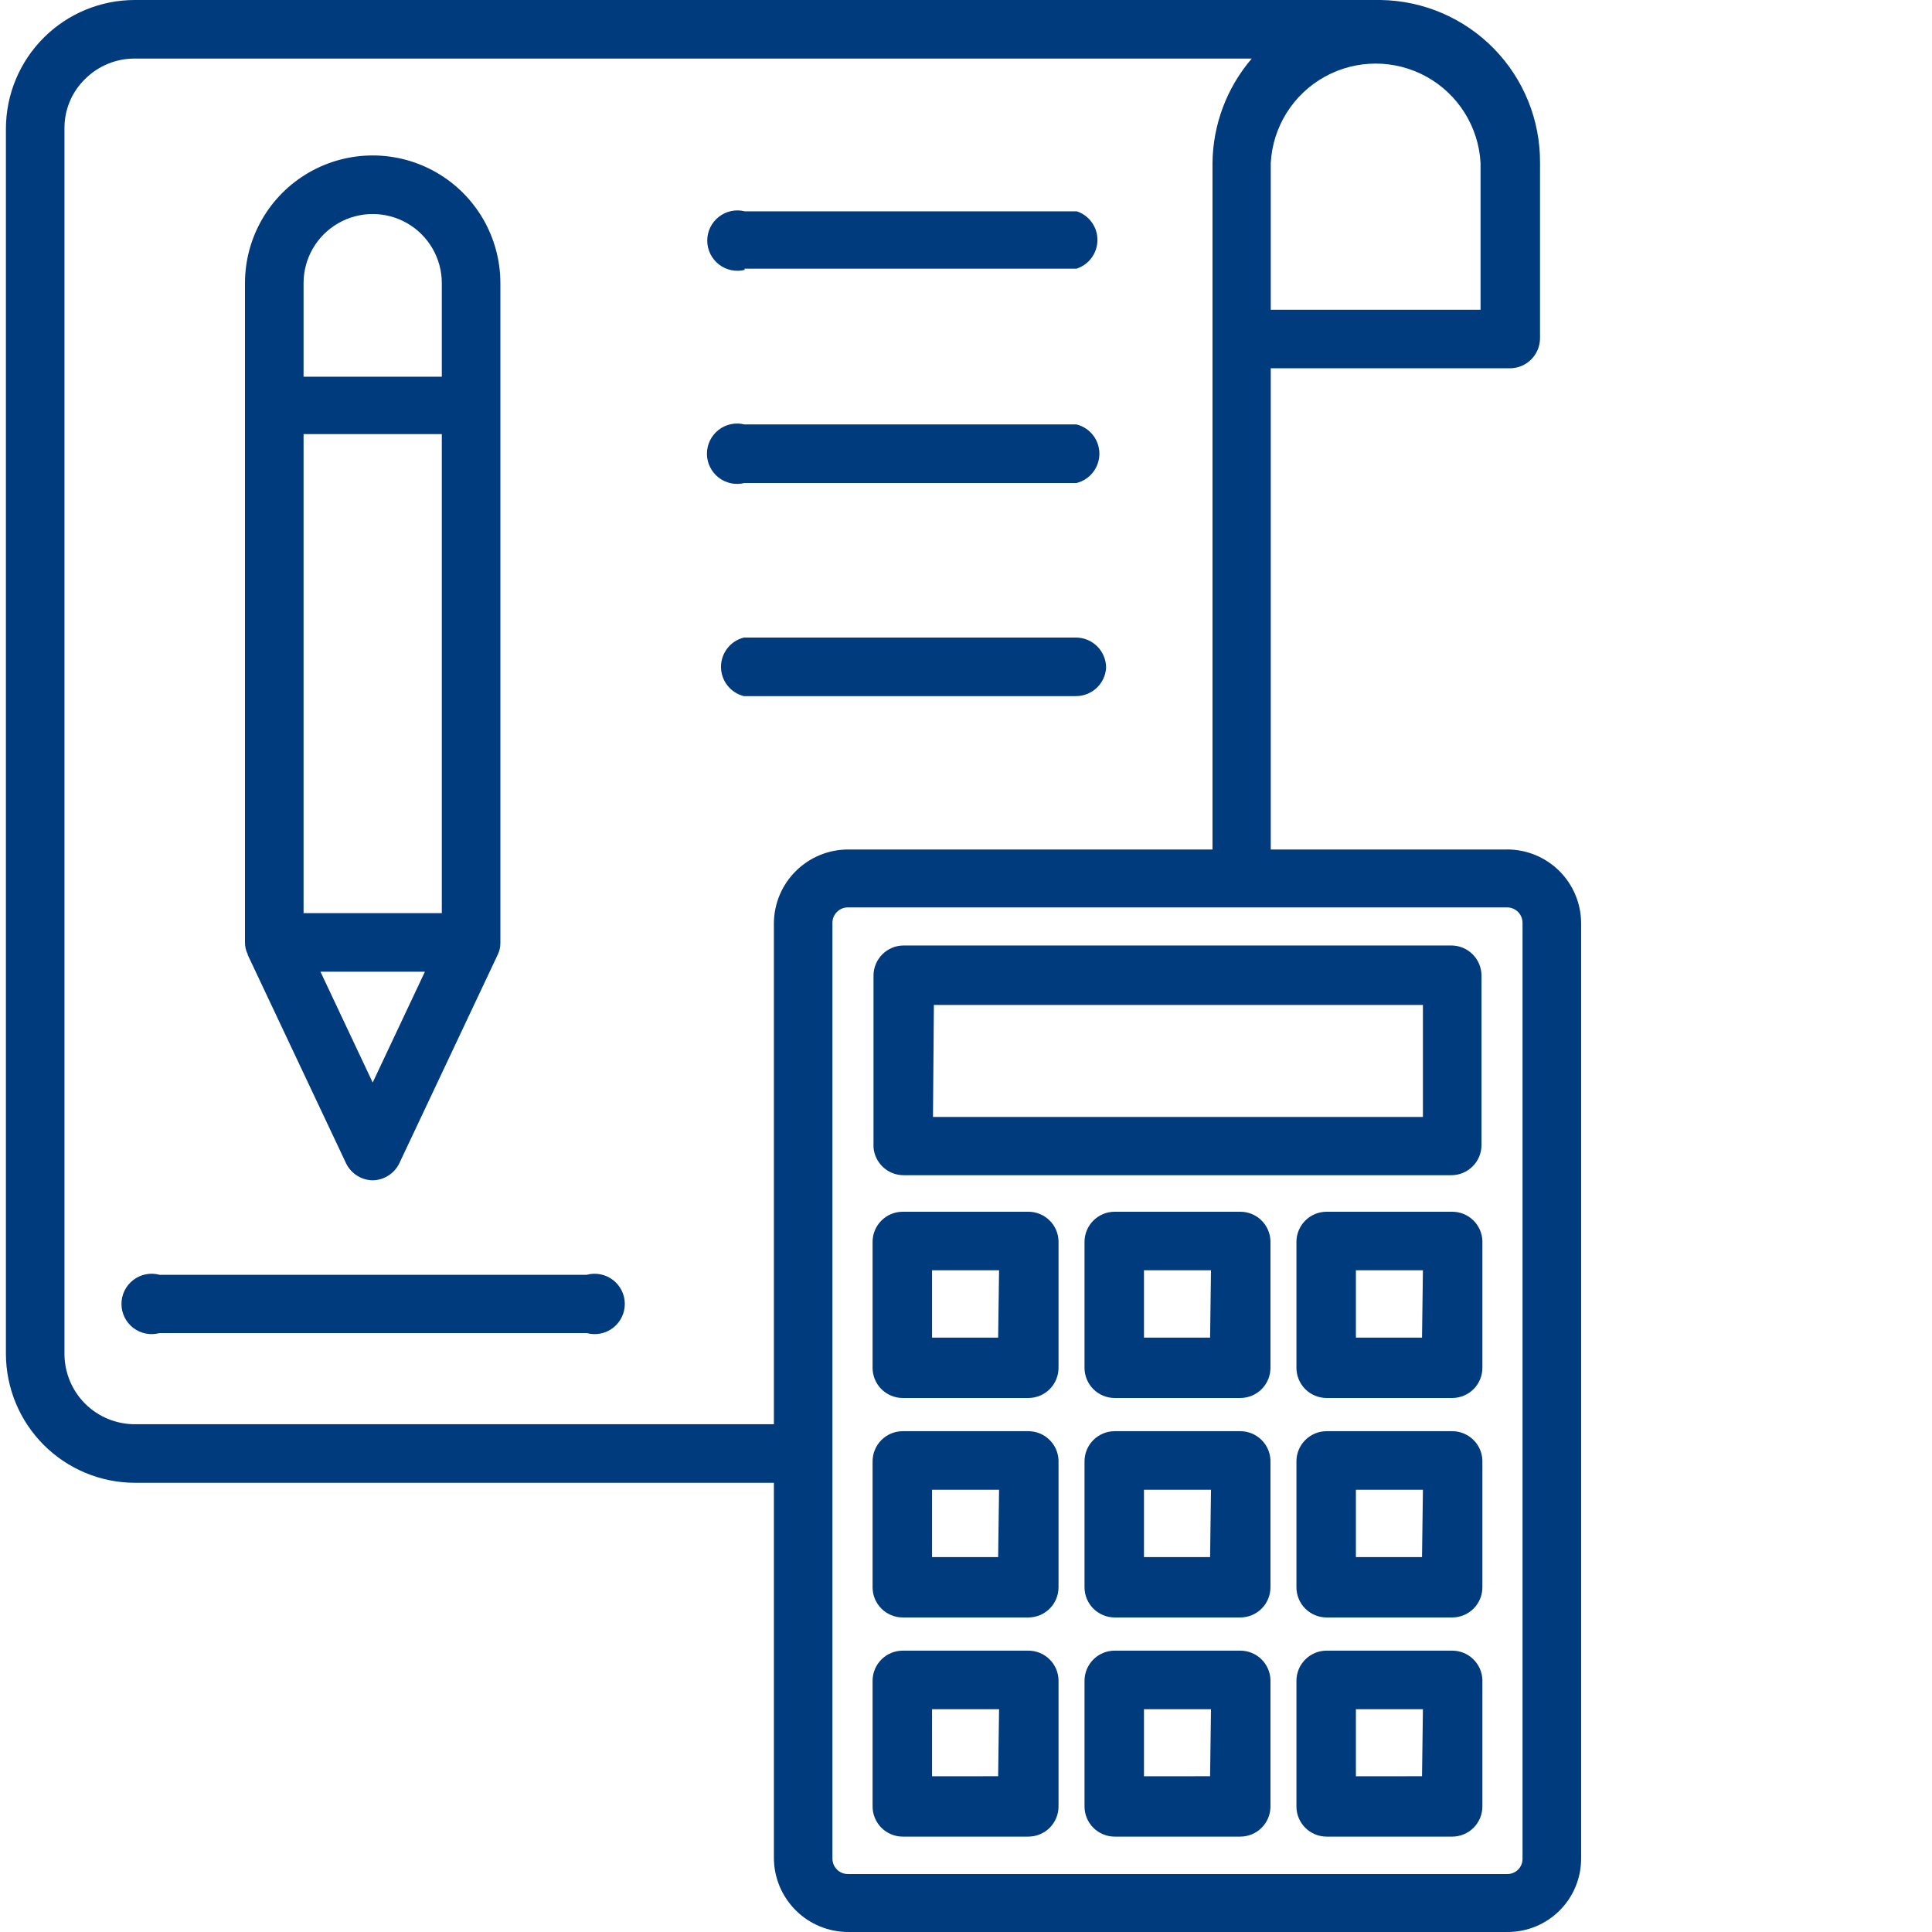
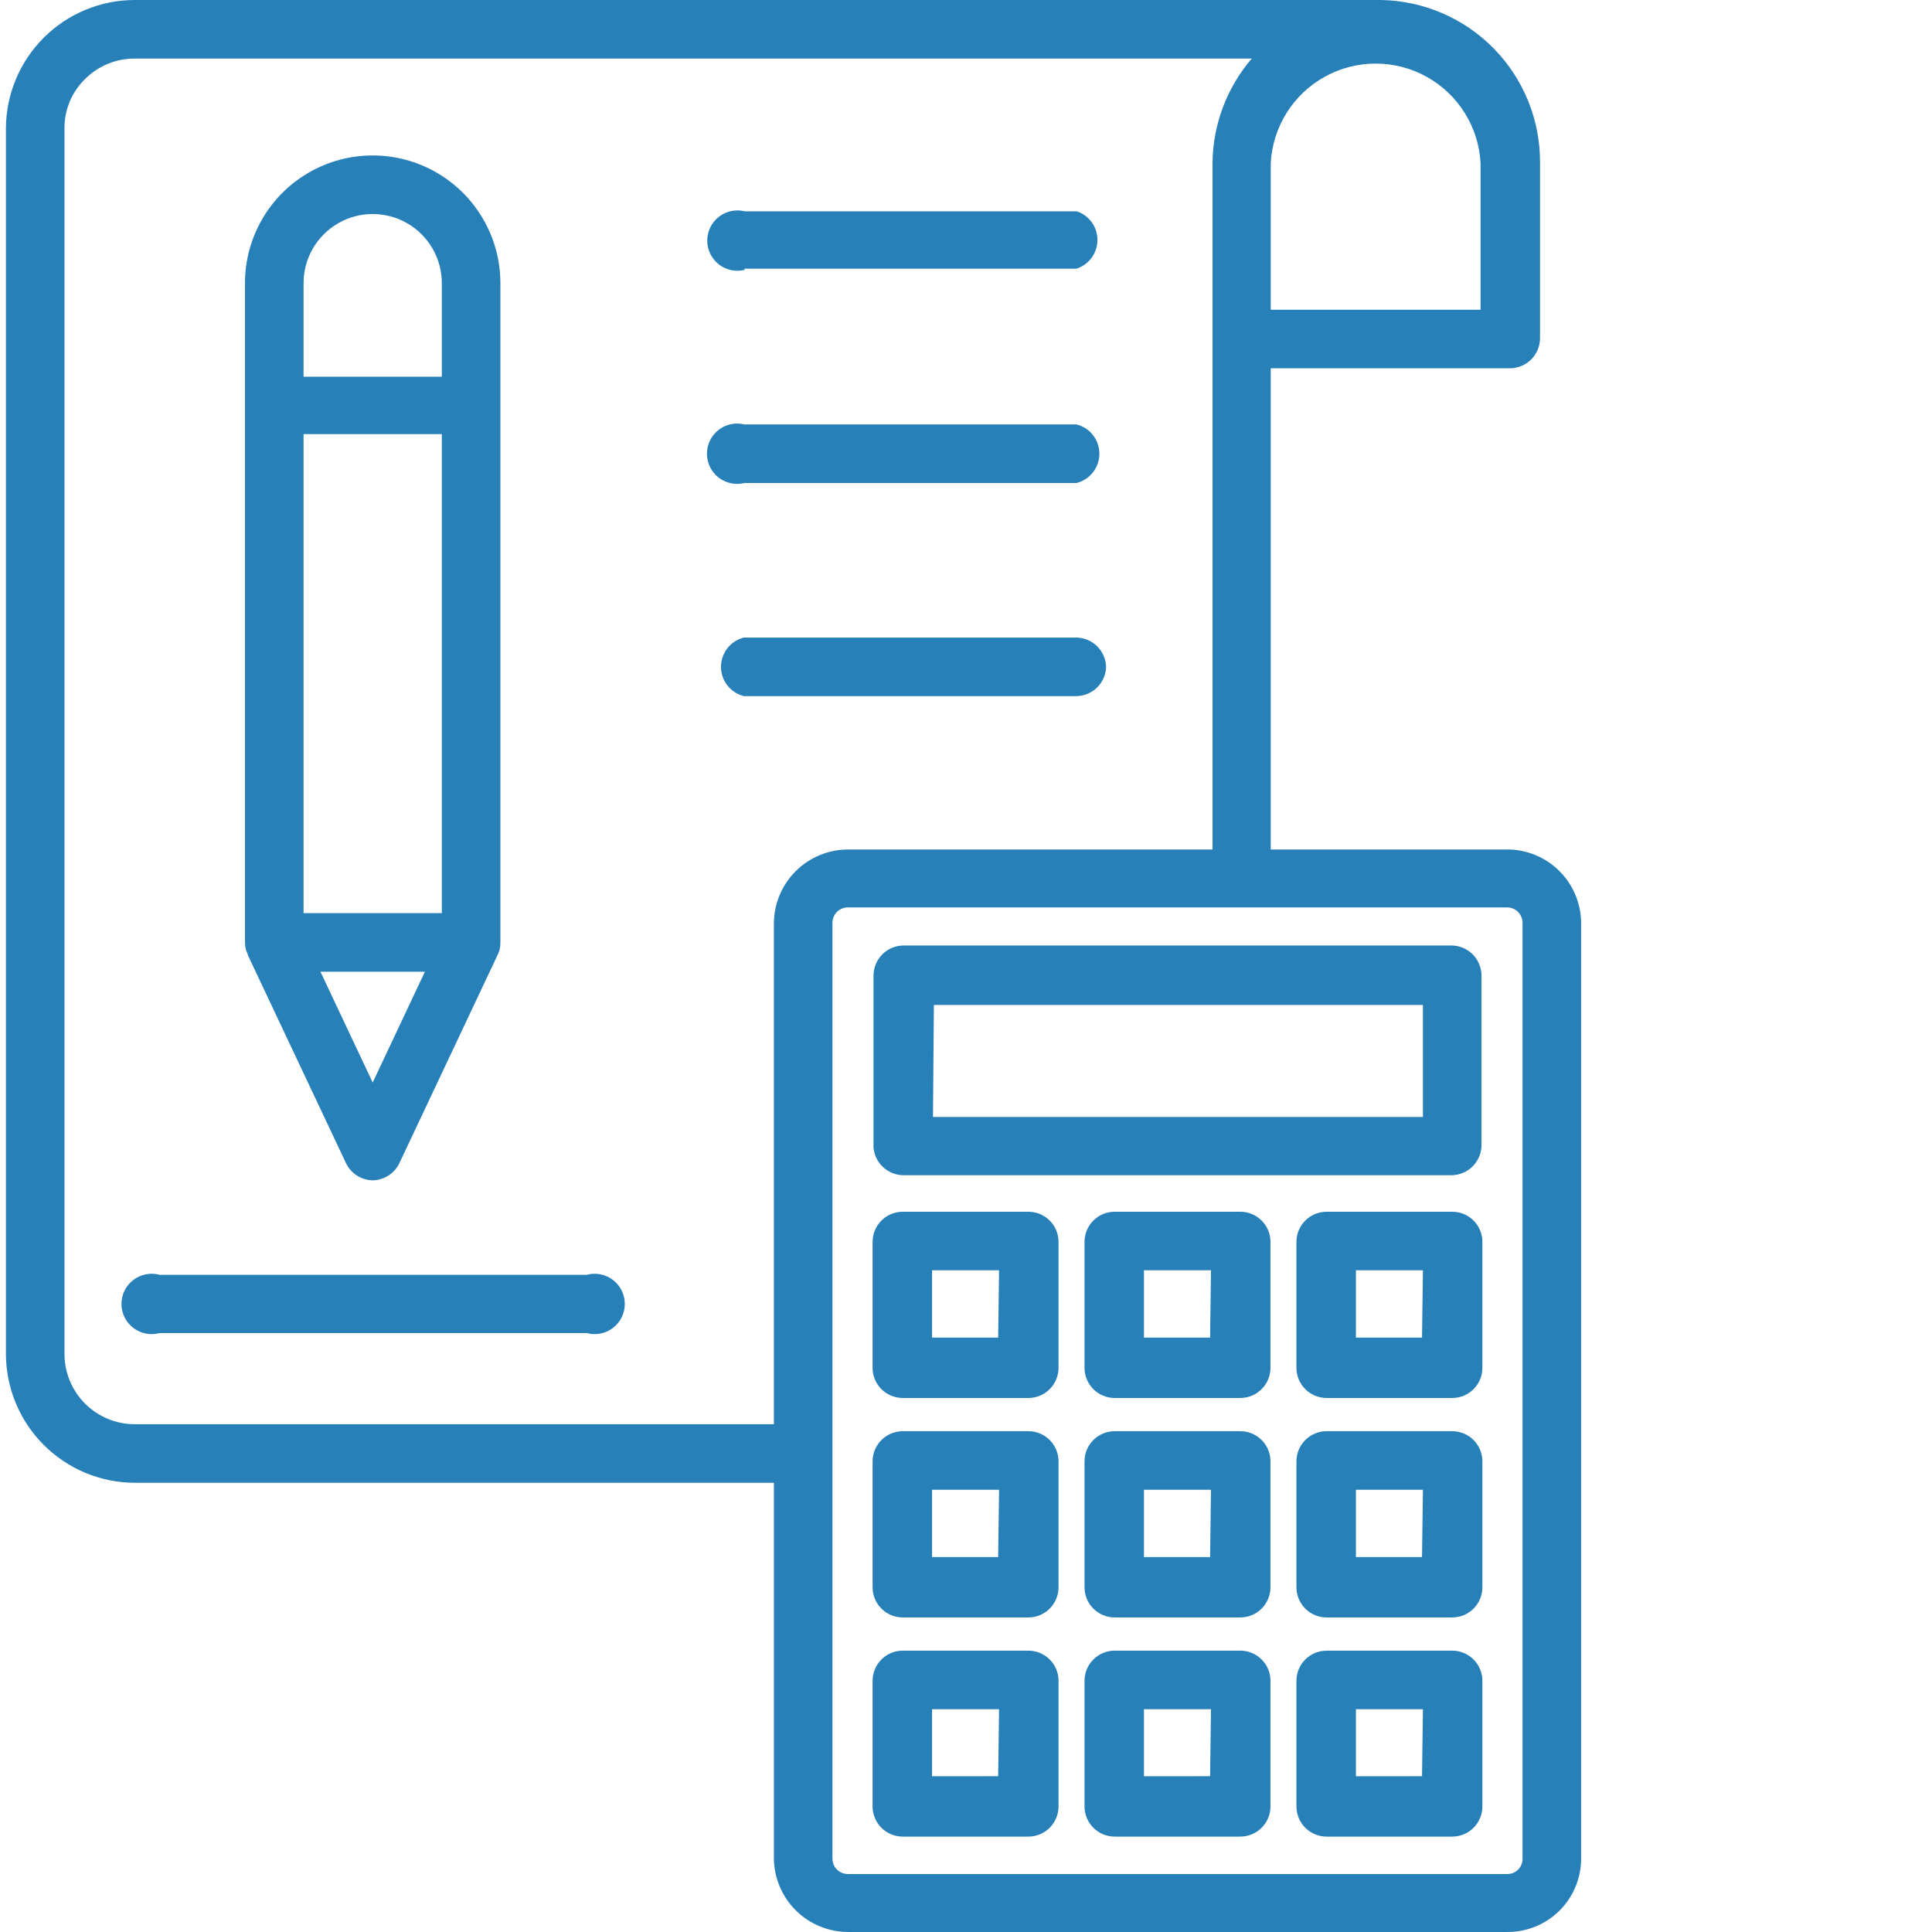
<svg xmlns="http://www.w3.org/2000/svg" width="560pt" height="560pt" version="1.1" viewBox="0 0 560 560">
  <g>
-     <path fill="#003B7E" d="m436.85 246.23h-68.516v-139.48h69.301c2.32 0 4.547-0.922 6.188-2.562s2.562-3.867 2.562-6.188v-50.75c0.094-12.379-4.711-24.293-13.363-33.145-8.656-8.852-20.457-13.922-32.836-14.105-0.496-0.043-0.992-0.043-1.488 0h-359.62c-9.895 0-19.383 3.926-26.387 10.914-7.004 6.984-10.953 16.469-10.977 26.359v355.16c0.023 9.902 3.969 19.391 10.969 26.395 7.004 7 16.492 10.945 26.395 10.969h185.24v108.76c0.023 5.695 2.301 11.145 6.336 15.164 4.035 4.019 9.496 6.273 15.188 6.273h191.19c5.641 0 11.051-2.238 15.035-6.227 3.988-3.988 6.231-9.398 6.231-15.035v-271.25c-0.047-5.656-2.328-11.062-6.344-15.047-4.012-3.981-9.441-6.215-15.094-6.215zm-68.516-198.98c0.562-10.477 6.481-19.926 15.656-25.008 9.18-5.082 20.324-5.082 29.504 0 9.176 5.082 15.09 14.531 15.652 25.008v42.523h-60.812zm-144.02 220.41v145.16h-185.24c-5.406 0-10.594-2.148-14.414-5.969-3.824-3.824-5.973-9.012-5.973-14.418v-355.16c-0.059-5.394 2.094-10.578 5.949-14.348 3.828-3.828 9.023-5.973 14.438-5.949h323.75c-7.234 8.438-11.262 19.156-11.375 30.273v198.98h-105.61c-5.691 0-11.152 2.254-15.188 6.273-4.035 4.016-6.312 9.469-6.336 15.164zm217 271.25c-0.023 1.16-0.508 2.262-1.344 3.066-0.836 0.805-1.957 1.242-3.117 1.219h-191.02c-1.195 0.023-2.356-0.434-3.211-1.273-0.855-0.84-1.336-1.988-1.336-3.188v-271.25c0-1.199 0.48-2.348 1.336-3.188 0.855-0.84 2.016-1.301 3.211-1.277h191.02c2.465 0 4.461 2 4.461 4.465z" />
-     <path fill="#003B7E" d="m261.94 340.64h158.73c2.32 0 4.543-0.922 6.188-2.562 1.641-1.641 2.562-3.867 2.562-6.188v-49.086c0-2.32-0.922-4.547-2.562-6.188-1.645-1.641-3.867-2.562-6.188-2.562h-158.73c-4.832 0-8.75 3.918-8.75 8.75v49.699c0.32 4.59 4.148 8.148 8.75 8.137zm8.75-49.352h141.75v32.465h-142.01z" />
-     <path fill="#003B7E" d="m298.07 351.23h-36.398c-4.832 0-8.75 3.914-8.75 8.75v36.488-0.004c0 2.32 0.922 4.547 2.562 6.188 1.641 1.641 3.867 2.562 6.188 2.562h36.398c2.32 0 4.547-0.922 6.188-2.562 1.641-1.641 2.562-3.867 2.562-6.188v-36.75c-0.141-4.727-4.016-8.488-8.75-8.484zm-8.75 36.488-19.16-0.004v-19.512h19.426z" />
-     <path fill="#003B7E" d="m359.5 351.23h-36.398c-4.836 0-8.75 3.914-8.75 8.75v36.488-0.004c0 2.32 0.922 4.547 2.562 6.188 1.641 1.641 3.867 2.562 6.188 2.562h36.398c2.32 0 4.547-0.922 6.188-2.562 1.641-1.641 2.562-3.867 2.562-6.188v-36.75c-0.141-4.727-4.019-8.488-8.75-8.484zm-8.75 36.488-19.164-0.004v-19.512h19.426z" />
-     <path fill="#003B7E" d="m420.93 351.23h-36.402c-4.832 0-8.75 3.914-8.75 8.75v36.488-0.004c0 2.32 0.922 4.547 2.562 6.188 1.645 1.641 3.867 2.562 6.188 2.562h36.402c2.32 0 4.547-0.922 6.188-2.562 1.641-1.641 2.562-3.867 2.562-6.188v-36.75c-0.145-4.727-4.019-8.488-8.75-8.484zm-8.75 36.488-19.164-0.004v-19.512h19.426z" />
-     <path fill="#003B7E" d="m298.07 414.84h-36.398c-4.832 0-8.75 3.918-8.75 8.75v36.488c0 2.32 0.922 4.547 2.562 6.188s3.867 2.562 6.188 2.562h36.398c2.32 0 4.547-0.922 6.188-2.562s2.562-3.867 2.562-6.188v-36.75c-0.141-4.731-4.016-8.488-8.75-8.488zm-8.75 36.488h-19.16v-19.512h19.426z" />
-     <path fill="#003B7E" d="m359.5 414.84h-36.398c-4.836 0-8.75 3.918-8.75 8.75v36.488c0 2.32 0.922 4.547 2.562 6.188 1.641 1.641 3.867 2.562 6.188 2.562h36.398c2.32 0 4.547-0.922 6.188-2.562s2.562-3.867 2.562-6.188v-36.75c-0.141-4.731-4.019-8.488-8.75-8.488zm-8.75 36.488h-19.164v-19.512h19.426z" />
-     <path fill="#003B7E" d="m420.93 414.84h-36.402c-4.832 0-8.75 3.918-8.75 8.75v36.488c0 2.32 0.922 4.547 2.562 6.188 1.645 1.641 3.867 2.562 6.188 2.562h36.402c2.32 0 4.547-0.922 6.188-2.562s2.562-3.867 2.562-6.188v-36.75c-0.145-4.731-4.019-8.488-8.75-8.488zm-8.75 36.488h-19.164v-19.512h19.426z" />
-     <path fill="#003B7E" d="m298.07 478.45h-36.398c-4.832 0-8.75 3.918-8.75 8.75v36.402c0 2.32 0.922 4.543 2.562 6.188 1.641 1.641 3.867 2.562 6.188 2.562h36.398c2.32 0 4.547-0.922 6.188-2.562 1.641-1.645 2.562-3.867 2.562-6.188v-36.664c-0.141-4.731-4.016-8.488-8.75-8.488zm-8.75 36.398-19.16 0.004v-19.426h19.426z" />
-     <path fill="#003B7E" d="m359.5 478.45h-36.398c-4.836 0-8.75 3.918-8.75 8.75v36.402c0 2.32 0.922 4.543 2.562 6.188 1.641 1.641 3.867 2.562 6.188 2.562h36.398c2.32 0 4.547-0.922 6.188-2.562 1.641-1.645 2.562-3.867 2.562-6.188v-36.664c-0.141-4.731-4.019-8.488-8.75-8.488zm-8.75 36.398-19.164 0.004v-19.426h19.426z" />
-     <path fill="#003B7E" d="m420.93 478.45h-36.402c-4.832 0-8.75 3.918-8.75 8.75v36.402c0 2.32 0.922 4.543 2.562 6.188 1.645 1.641 3.867 2.562 6.188 2.562h36.402c2.32 0 4.547-0.922 6.188-2.562 1.641-1.645 2.562-3.867 2.562-6.188v-36.664c-0.145-4.731-4.019-8.488-8.75-8.488zm-8.75 36.398-19.164 0.004v-19.426h19.426z" />
-     <path fill="#003B7E" d="m215.79 77.875h96.25c3.594-1.16 6.039-4.5 6.059-8.281 0.023-3.781-2.387-7.144-5.973-8.344h-96.25c-2.613-0.656-5.387-0.07-7.512 1.59-2.125 1.656-3.367 4.203-3.367 6.898 0 2.695 1.242 5.238 3.367 6.898 2.125 1.656 4.898 2.242 7.512 1.59z" />
-     <path fill="#003B7E" d="m215.79 140h96.25c3.891-0.977 6.621-4.473 6.621-8.488 0-4.012-2.731-7.512-6.621-8.488h-96.25c-2.617-0.652-5.387-0.066-7.512 1.59-2.125 1.66-3.367 4.203-3.367 6.898 0 2.695 1.242 5.242 3.367 6.898 2.125 1.66 4.894 2.246 7.512 1.59z" />
-     <path fill="#003B7E" d="m320.61 193.55c0-2.32-0.922-4.547-2.562-6.188s-3.867-2.562-6.188-2.562h-96.25c-3.894 0.977-6.625 4.473-6.625 8.488 0 4.012 2.731 7.512 6.625 8.484h96.25c4.633 0.012 8.473-3.598 8.75-8.223z" />
-     <path fill="#003B7E" d="m170.06 369.51h-123.81c-2.629-0.715-5.445-0.164-7.609 1.492s-3.434 4.227-3.434 6.953c0 2.727 1.27 5.297 3.434 6.949 2.164 1.656 4.981 2.207 7.609 1.492h123.81c2.629 0.715 5.445 0.164 7.609-1.492 2.164-1.652 3.434-4.223 3.434-6.949 0-2.727-1.27-5.297-3.434-6.953s-4.981-2.207-7.609-1.492z" />
-     <path fill="#003B7E" d="m71.8 276.76 28.523 60.461v0.004c1.445 2.945 4.418 4.84 7.699 4.898 3.285-0.059 6.258-1.953 7.703-4.898l28.523-60.461v-0.004c0.527-1.059 0.797-2.227 0.789-3.41v-191.28c0-13.223-7.055-25.441-18.508-32.055-11.453-6.609-25.562-6.609-37.012 0-11.453 6.613-18.508 18.832-18.508 32.055v191.1c-0.008 1.184 0.262 2.352 0.789 3.41zm36.227 37.012-15.137-32.113h30.273zm-20.039-231.7c0-7.156 3.816-13.773 10.02-17.352 6.199-3.578 13.836-3.578 20.035 0s10.02 10.195 10.02 17.352v27.125h-40.074zm0 43.75h40.074v138.86h-40.074z" />
+     <path fill="#2880b9" d="m436.85 246.23h-68.516v-139.48h69.301c2.32 0 4.547-0.922 6.188-2.562s2.562-3.867 2.562-6.188v-50.75c0.094-12.379-4.711-24.293-13.363-33.145-8.656-8.852-20.457-13.922-32.836-14.105-0.496-0.043-0.992-0.043-1.488 0h-359.62c-9.895 0-19.383 3.926-26.387 10.914-7.004 6.984-10.953 16.469-10.977 26.359v355.16c0.023 9.902 3.969 19.391 10.969 26.395 7.004 7 16.492 10.945 26.395 10.969h185.24v108.76c0.023 5.695 2.301 11.145 6.336 15.164 4.035 4.019 9.496 6.273 15.188 6.273h191.19c5.641 0 11.051-2.238 15.035-6.227 3.988-3.988 6.231-9.398 6.231-15.035v-271.25c-0.047-5.656-2.328-11.062-6.344-15.047-4.012-3.981-9.441-6.215-15.094-6.215zm-68.516-198.98c0.562-10.477 6.481-19.926 15.656-25.008 9.18-5.082 20.324-5.082 29.504 0 9.176 5.082 15.09 14.531 15.652 25.008v42.523h-60.812zm-144.02 220.41v145.16h-185.24c-5.406 0-10.594-2.148-14.414-5.969-3.824-3.824-5.973-9.012-5.973-14.418v-355.16c-0.059-5.394 2.094-10.578 5.949-14.348 3.828-3.828 9.023-5.973 14.438-5.949h323.75c-7.234 8.438-11.262 19.156-11.375 30.273v198.98h-105.61c-5.691 0-11.152 2.254-15.188 6.273-4.035 4.016-6.312 9.469-6.336 15.164zm217 271.25c-0.023 1.16-0.508 2.262-1.344 3.066-0.836 0.805-1.957 1.242-3.117 1.219h-191.02c-1.195 0.023-2.356-0.434-3.211-1.273-0.855-0.84-1.336-1.988-1.336-3.188v-271.25c0-1.199 0.48-2.348 1.336-3.188 0.855-0.84 2.016-1.301 3.211-1.277h191.02c2.465 0 4.461 2 4.461 4.465z" />
+     <path fill="#2880b9" d="m261.94 340.64h158.73c2.32 0 4.543-0.922 6.188-2.562 1.641-1.641 2.562-3.867 2.562-6.188v-49.086c0-2.32-0.922-4.547-2.562-6.188-1.645-1.641-3.867-2.562-6.188-2.562h-158.73c-4.832 0-8.75 3.918-8.75 8.75v49.699c0.32 4.59 4.148 8.148 8.75 8.137zm8.75-49.352h141.75v32.465h-142.01z" />
+     <path fill="#2880b9" d="m298.07 351.23h-36.398c-4.832 0-8.75 3.914-8.75 8.75v36.488-0.004c0 2.32 0.922 4.547 2.562 6.188 1.641 1.641 3.867 2.562 6.188 2.562h36.398c2.32 0 4.547-0.922 6.188-2.562 1.641-1.641 2.562-3.867 2.562-6.188v-36.75c-0.141-4.727-4.016-8.488-8.75-8.484zm-8.75 36.488-19.16-0.004v-19.512h19.426z" />
+     <path fill="#2880b9" d="m359.5 351.23h-36.398c-4.836 0-8.75 3.914-8.75 8.75v36.488-0.004c0 2.32 0.922 4.547 2.562 6.188 1.641 1.641 3.867 2.562 6.188 2.562h36.398c2.32 0 4.547-0.922 6.188-2.562 1.641-1.641 2.562-3.867 2.562-6.188v-36.75c-0.141-4.727-4.019-8.488-8.75-8.484zm-8.75 36.488-19.164-0.004v-19.512h19.426z" />
+     <path fill="#2880b9" d="m420.93 351.23h-36.402c-4.832 0-8.75 3.914-8.75 8.75v36.488-0.004c0 2.32 0.922 4.547 2.562 6.188 1.645 1.641 3.867 2.562 6.188 2.562h36.402c2.32 0 4.547-0.922 6.188-2.562 1.641-1.641 2.562-3.867 2.562-6.188v-36.75c-0.145-4.727-4.019-8.488-8.75-8.484zm-8.75 36.488-19.164-0.004v-19.512h19.426z" />
+     <path fill="#2880b9" d="m298.07 414.84h-36.398c-4.832 0-8.75 3.918-8.75 8.75v36.488c0 2.32 0.922 4.547 2.562 6.188s3.867 2.562 6.188 2.562h36.398c2.32 0 4.547-0.922 6.188-2.562s2.562-3.867 2.562-6.188v-36.75c-0.141-4.731-4.016-8.488-8.75-8.488zm-8.75 36.488h-19.16v-19.512h19.426z" />
+     <path fill="#2880b9" d="m359.5 414.84h-36.398c-4.836 0-8.75 3.918-8.75 8.75v36.488c0 2.32 0.922 4.547 2.562 6.188 1.641 1.641 3.867 2.562 6.188 2.562h36.398c2.32 0 4.547-0.922 6.188-2.562s2.562-3.867 2.562-6.188v-36.75c-0.141-4.731-4.019-8.488-8.75-8.488zm-8.75 36.488h-19.164v-19.512h19.426z" />
+     <path fill="#2880b9" d="m420.93 414.84h-36.402c-4.832 0-8.75 3.918-8.75 8.75v36.488c0 2.32 0.922 4.547 2.562 6.188 1.645 1.641 3.867 2.562 6.188 2.562h36.402c2.32 0 4.547-0.922 6.188-2.562s2.562-3.867 2.562-6.188v-36.75c-0.145-4.731-4.019-8.488-8.75-8.488zm-8.75 36.488h-19.164v-19.512h19.426z" />
+     <path fill="#2880b9" d="m298.07 478.45h-36.398c-4.832 0-8.75 3.918-8.75 8.75v36.402c0 2.32 0.922 4.543 2.562 6.188 1.641 1.641 3.867 2.562 6.188 2.562h36.398c2.32 0 4.547-0.922 6.188-2.562 1.641-1.645 2.562-3.867 2.562-6.188v-36.664c-0.141-4.731-4.016-8.488-8.75-8.488zm-8.75 36.398-19.16 0.004v-19.426h19.426z" />
+     <path fill="#2880b9" d="m359.5 478.45h-36.398c-4.836 0-8.75 3.918-8.75 8.75v36.402c0 2.32 0.922 4.543 2.562 6.188 1.641 1.641 3.867 2.562 6.188 2.562h36.398c2.32 0 4.547-0.922 6.188-2.562 1.641-1.645 2.562-3.867 2.562-6.188v-36.664c-0.141-4.731-4.019-8.488-8.75-8.488zm-8.75 36.398-19.164 0.004v-19.426h19.426z" />
+     <path fill="#2880b9" d="m420.93 478.45h-36.402c-4.832 0-8.75 3.918-8.75 8.75v36.402c0 2.32 0.922 4.543 2.562 6.188 1.645 1.641 3.867 2.562 6.188 2.562h36.402c2.32 0 4.547-0.922 6.188-2.562 1.641-1.645 2.562-3.867 2.562-6.188v-36.664c-0.145-4.731-4.019-8.488-8.75-8.488zm-8.75 36.398-19.164 0.004v-19.426h19.426z" />
+     <path fill="#2880b9" d="m215.79 77.875h96.25c3.594-1.16 6.039-4.5 6.059-8.281 0.023-3.781-2.387-7.144-5.973-8.344h-96.25c-2.613-0.656-5.387-0.07-7.512 1.59-2.125 1.656-3.367 4.203-3.367 6.898 0 2.695 1.242 5.238 3.367 6.898 2.125 1.656 4.898 2.242 7.512 1.59z" />
+     <path fill="#2880b9" d="m215.79 140h96.25c3.891-0.977 6.621-4.473 6.621-8.488 0-4.012-2.731-7.512-6.621-8.488h-96.25c-2.617-0.652-5.387-0.066-7.512 1.59-2.125 1.66-3.367 4.203-3.367 6.898 0 2.695 1.242 5.242 3.367 6.898 2.125 1.66 4.894 2.246 7.512 1.59z" />
+     <path fill="#2880b9" d="m320.61 193.55c0-2.32-0.922-4.547-2.562-6.188s-3.867-2.562-6.188-2.562h-96.25c-3.894 0.977-6.625 4.473-6.625 8.488 0 4.012 2.731 7.512 6.625 8.484h96.25c4.633 0.012 8.473-3.598 8.75-8.223z" />
+     <path fill="#2880b9" d="m170.06 369.51h-123.81c-2.629-0.715-5.445-0.164-7.609 1.492s-3.434 4.227-3.434 6.953c0 2.727 1.27 5.297 3.434 6.949 2.164 1.656 4.981 2.207 7.609 1.492h123.81c2.629 0.715 5.445 0.164 7.609-1.492 2.164-1.652 3.434-4.223 3.434-6.949 0-2.727-1.27-5.297-3.434-6.953s-4.981-2.207-7.609-1.492z" />
+     <path fill="#2880b9" d="m71.8 276.76 28.523 60.461v0.004c1.445 2.945 4.418 4.84 7.699 4.898 3.285-0.059 6.258-1.953 7.703-4.898l28.523-60.461v-0.004c0.527-1.059 0.797-2.227 0.789-3.41v-191.28c0-13.223-7.055-25.441-18.508-32.055-11.453-6.609-25.562-6.609-37.012 0-11.453 6.613-18.508 18.832-18.508 32.055v191.1c-0.008 1.184 0.262 2.352 0.789 3.41zm36.227 37.012-15.137-32.113h30.273zm-20.039-231.7c0-7.156 3.816-13.773 10.02-17.352 6.199-3.578 13.836-3.578 20.035 0s10.02 10.195 10.02 17.352v27.125h-40.074zm0 43.75h40.074v138.86h-40.074z" />
  </g>
</svg>
